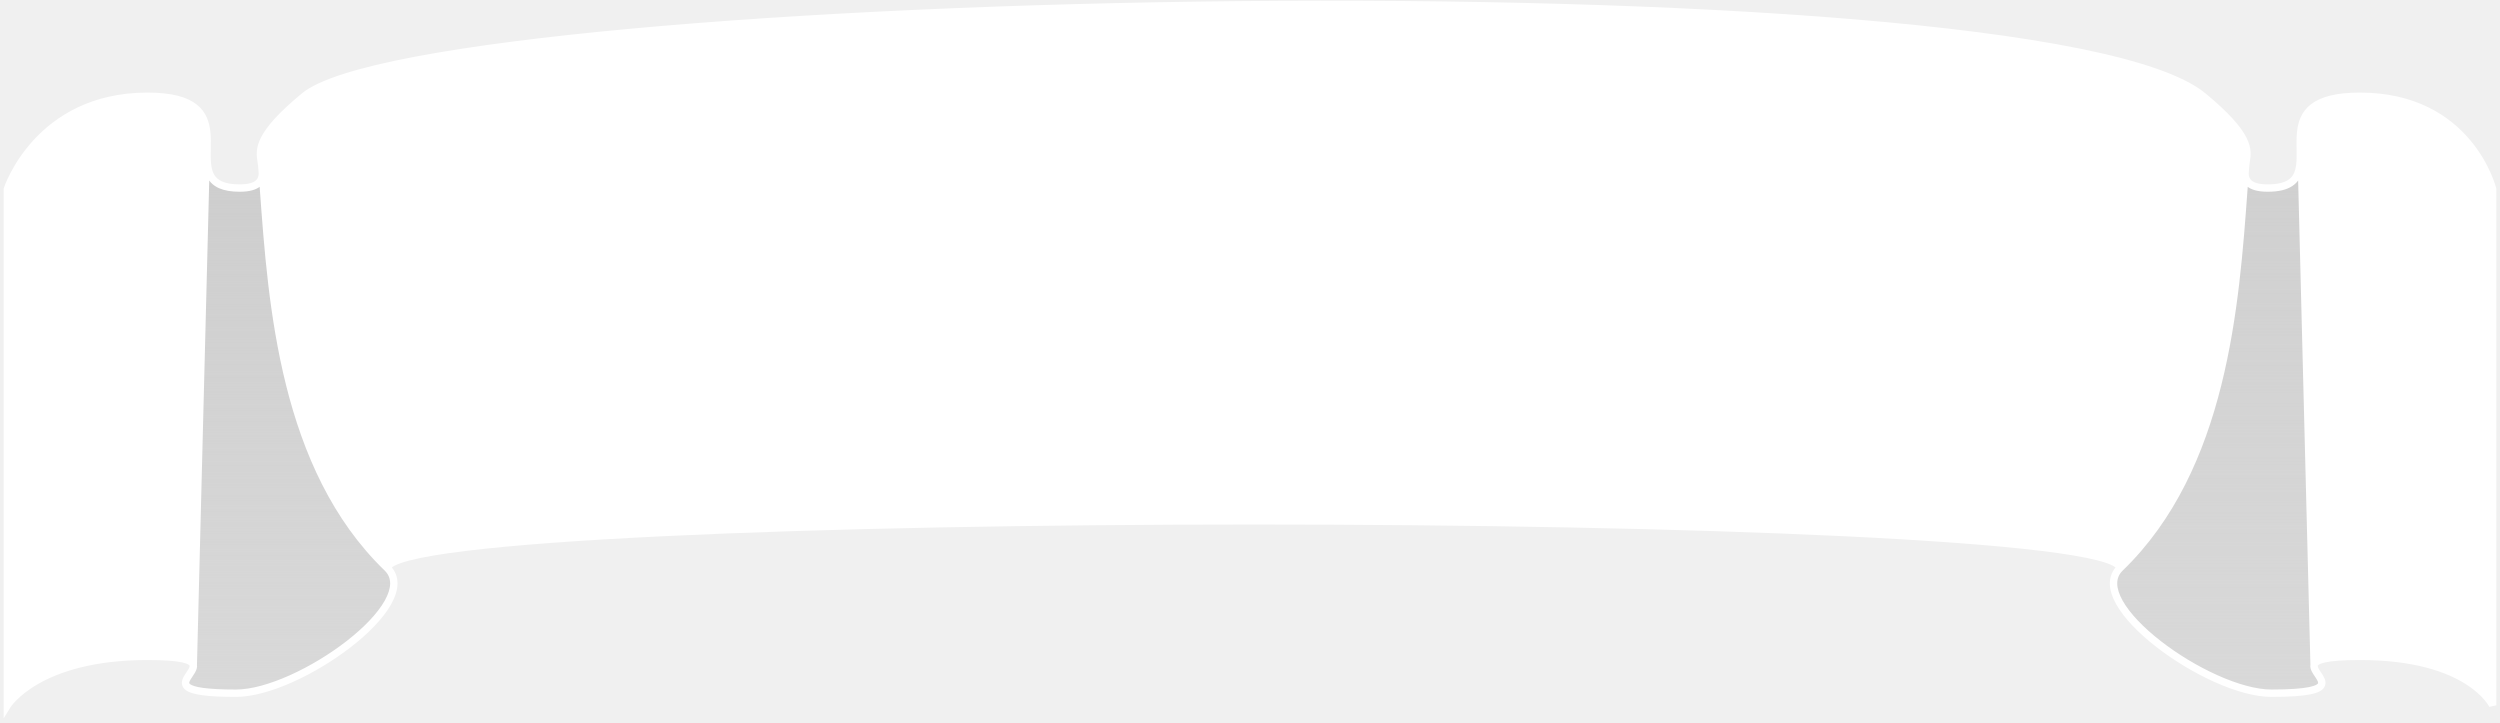
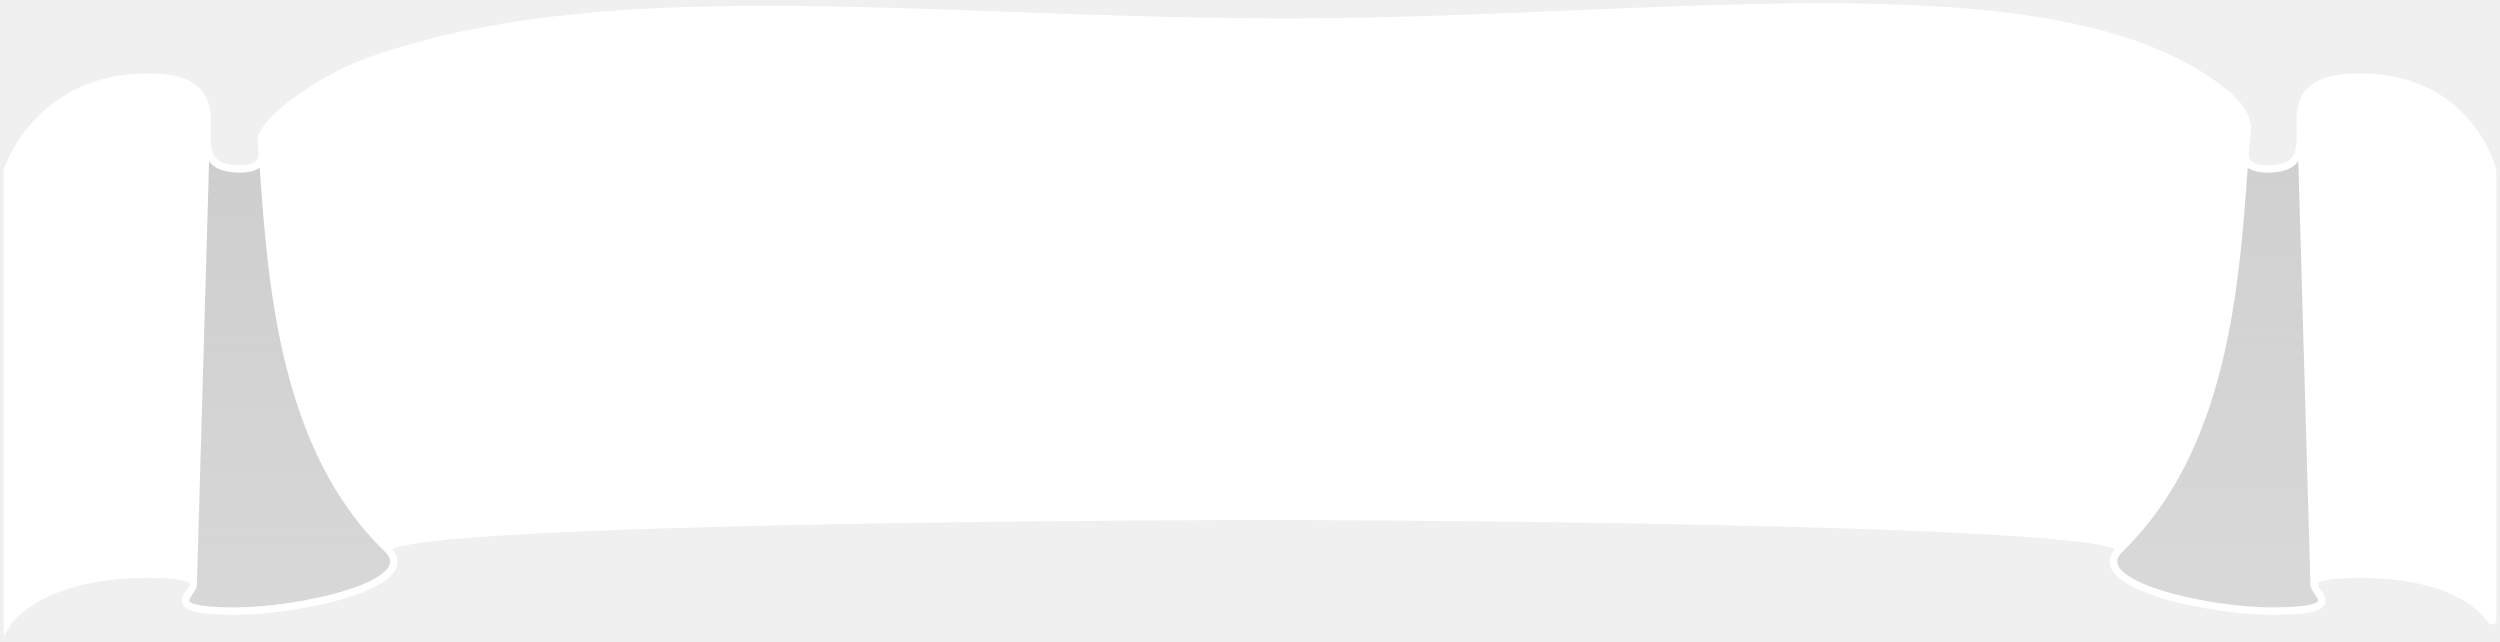
- <svg xmlns="http://www.w3.org/2000/svg" width="339" height="98" viewBox="0 0 339 98" fill="none">
-   <path fill-rule="evenodd" clip-rule="evenodd" d="M41.25 13.053C58.5 -1.207 276 -5.753 298.75 13.053C305.149 18.342 304.834 20.308 304.581 21.885C304.548 22.095 304.516 22.297 304.5 22.5C304.474 22.845 304.448 23.194 304.421 23.546C304.371 24.23 304.32 24.928 304.269 25.639C303.133 41.343 301.536 63.431 287.5 77C285.5 68.5 54.5 68.5 52.5 77C38.464 63.431 36.867 41.343 35.731 25.639C35.68 24.928 35.629 24.23 35.579 23.546C35.553 23.194 35.526 22.845 35.5 22.5C35.484 22.297 35.452 22.095 35.419 21.885C35.166 20.308 34.851 18.342 41.25 13.053ZM28.036 18C27.779 15.367 26.43 13.053 20 13.053C5.088 13.053 1 25.639 1 25.639V95.639C1 95.639 5.088 89 20 89C24.703 89 26.059 89.497 26.208 90.178L26.2 90.5C26.226 90.389 26.231 90.282 26.208 90.178L28.036 18ZM313.792 90.178L311.964 18C312.22 15.367 313.57 13.053 320 13.053C334.912 13.053 338 25.639 338 25.639V95.639C338 95.639 334.912 89 320 89C315.297 89 313.941 89.497 313.792 90.178ZM313.792 90.178L313.8 90.5C313.774 90.389 313.769 90.282 313.792 90.178Z" fill="white" />
-   <path d="M287.5 77C282.5 81.833 299.48 94 308 94C318.075 94 314.139 91.973 313.8 90.5C313.774 90.389 313.769 90.282 313.792 90.178L311.964 18C311.625 21.473 313.188 25.5 307.5 25.5C304.927 25.5 304.451 24.468 304.421 23.546C304.371 24.23 304.32 24.928 304.269 25.639C303.133 41.343 301.536 63.431 287.5 77Z" fill="#D9D9D9" />
-   <path d="M32 94C40.52 94 57.5 81.833 52.5 77C38.464 63.431 36.867 41.343 35.731 25.639C35.68 24.928 35.629 24.23 35.579 23.546C35.549 24.467 35.073 25.5 32.5 25.5C27.998 25.5 28.038 22.977 28.083 20.203C28.095 19.472 28.107 18.724 28.036 18L26.208 90.178C26.231 90.282 26.226 90.389 26.2 90.5C26.131 90.799 25.914 91.121 25.696 91.444C24.84 92.713 23.971 94 32 94Z" fill="#D9D9D9" />
-   <path d="M287.5 77C282.5 81.833 299.48 94 308 94C318.075 94 314.139 91.973 313.8 90.5C313.774 90.389 313.769 90.282 313.792 90.178L311.964 18C311.625 21.473 313.188 25.5 307.5 25.5C304.927 25.5 304.451 24.468 304.421 23.546C304.371 24.23 304.32 24.928 304.269 25.639C303.133 41.343 301.536 63.431 287.5 77Z" fill="#D9D9D9" />
-   <path d="M287.5 77C282.5 81.833 299.48 94 308 94C318.075 94 314.139 91.973 313.8 90.5C313.774 90.389 313.769 90.282 313.792 90.178L311.964 18C311.625 21.473 313.188 25.5 307.5 25.5C304.927 25.5 304.451 24.468 304.421 23.546C304.371 24.23 304.32 24.928 304.269 25.639C303.133 41.343 301.536 63.431 287.5 77Z" fill="url(#paint0_linear_33_26)" />
-   <path d="M32 94C40.52 94 57.5 81.833 52.5 77C38.464 63.431 36.867 41.343 35.731 25.639C35.68 24.928 35.629 24.23 35.579 23.546C35.549 24.467 35.073 25.5 32.5 25.5C27.998 25.5 28.038 22.977 28.083 20.203C28.095 19.472 28.107 18.724 28.036 18L26.208 90.178C26.231 90.282 26.226 90.389 26.2 90.5C26.131 90.799 25.914 91.121 25.696 91.444C24.84 92.713 23.971 94 32 94Z" fill="url(#paint1_linear_33_26)" />
-   <path d="M41.25 13.053L41.569 13.438L41.569 13.438L41.25 13.053ZM298.75 13.053L298.431 13.438L298.431 13.438L298.75 13.053ZM1 25.639L0.524 25.485L0.5 25.56V25.639H1ZM1 95.639H0.5V97.405L1.426 95.901L1 95.639ZM35.5 22.5L35.998 22.462L35.998 22.462L35.5 22.5ZM52.5 77L52.153 77.359L52.153 77.359L52.5 77ZM304.5 22.5L304.001 22.462L304.001 22.462L304.5 22.5ZM26.2 90.5L26.687 90.612L26.687 90.612L26.2 90.5ZM28.036 18L28.534 17.951L28.534 17.951L28.036 18ZM338 25.639H338.5V25.579L338.486 25.52L338 25.639ZM338 95.639L337.547 95.85L338.5 95.639H338ZM311.964 18L311.466 17.951L311.964 18ZM35.419 21.885L35.912 21.806L35.912 21.806L35.419 21.885ZM28.083 20.203L28.583 20.211L28.583 20.211L28.083 20.203ZM25.696 91.444L26.11 91.724L26.11 91.724L25.696 91.444ZM304.269 25.639L303.77 25.603L303.77 25.603L304.269 25.639ZM304.581 21.885L305.075 21.964L305.075 21.964L304.581 21.885ZM35.731 25.639L35.233 25.675L35.233 25.675L35.731 25.639ZM41.569 13.438C42.569 12.611 44.352 11.781 46.886 10.973C49.406 10.169 52.617 9.403 56.427 8.679C64.048 7.231 74.03 5.958 85.608 4.89C108.763 2.754 138.265 1.437 167.942 1.153C197.621 0.869 227.463 1.618 251.302 3.612C263.223 4.609 273.631 5.916 281.762 7.559C285.828 8.38 289.315 9.283 292.133 10.269C294.959 11.258 297.077 12.318 298.431 13.438L299.069 12.668C297.579 11.437 295.332 10.329 292.464 9.325C289.588 8.319 286.053 7.405 281.96 6.578C273.775 4.925 263.324 3.614 251.385 2.615C227.505 0.618 197.629 -0.131 167.933 0.153C138.235 0.437 108.706 1.755 85.517 3.895C73.923 4.964 63.906 6.24 56.241 7.696C52.409 8.424 49.155 9.2 46.583 10.02C44.025 10.836 42.087 11.712 40.931 12.668L41.569 13.438ZM20 12.553C12.383 12.553 7.505 15.775 4.54 19.008C3.061 20.62 2.06 22.232 1.429 23.441C1.113 24.046 0.888 24.552 0.742 24.909C0.669 25.087 0.615 25.229 0.58 25.327C0.562 25.376 0.549 25.414 0.539 25.44C0.535 25.454 0.531 25.464 0.529 25.471C0.528 25.475 0.527 25.478 0.526 25.48C0.526 25.482 0.525 25.482 0.525 25.483C0.525 25.483 0.525 25.484 0.525 25.484C0.525 25.484 0.524 25.485 1 25.639C1.476 25.794 1.475 25.794 1.475 25.794C1.475 25.794 1.475 25.794 1.475 25.794C1.475 25.794 1.476 25.794 1.476 25.793C1.476 25.792 1.476 25.791 1.477 25.788C1.479 25.784 1.481 25.776 1.485 25.766C1.492 25.745 1.504 25.712 1.519 25.669C1.551 25.583 1.6 25.453 1.668 25.288C1.803 24.956 2.015 24.479 2.315 23.904C2.916 22.754 3.869 21.218 5.277 19.684C8.083 16.624 12.705 13.553 20 13.553V12.553ZM0.5 25.639V95.639H1.5V25.639H0.5ZM1 95.639C1.426 95.901 1.426 95.902 1.425 95.902C1.425 95.902 1.425 95.902 1.425 95.902C1.425 95.903 1.425 95.903 1.425 95.903C1.425 95.903 1.425 95.903 1.425 95.902C1.426 95.9 1.428 95.898 1.431 95.893C1.437 95.884 1.447 95.869 1.461 95.849C1.489 95.808 1.535 95.744 1.6 95.66C1.729 95.494 1.934 95.25 2.227 94.954C2.813 94.361 3.755 93.559 5.157 92.753C7.959 91.142 12.621 89.5 20 89.5V88.5C12.467 88.5 7.63 90.178 4.659 91.886C3.175 92.74 2.163 93.597 1.516 94.25C1.194 94.576 0.962 94.851 0.81 95.047C0.734 95.145 0.677 95.224 0.638 95.28C0.619 95.308 0.604 95.331 0.593 95.347C0.588 95.355 0.584 95.362 0.581 95.367C0.579 95.369 0.578 95.371 0.577 95.373C0.576 95.374 0.576 95.375 0.575 95.375C0.575 95.376 0.575 95.376 0.575 95.376C0.574 95.377 0.574 95.377 1 95.639ZM32 94.5C34.232 94.5 36.966 93.708 39.705 92.48C42.455 91.247 45.254 89.554 47.627 87.707C49.993 85.866 51.972 83.844 53.04 81.94C53.575 80.987 53.901 80.03 53.904 79.12C53.907 78.191 53.572 77.341 52.847 76.641L52.153 77.359C52.678 77.867 52.906 78.455 52.904 79.117C52.902 79.797 52.655 80.583 52.168 81.451C51.193 83.187 49.332 85.113 47.013 86.918C44.702 88.717 41.971 90.368 39.296 91.567C36.612 92.771 34.028 93.5 32 93.5V94.5ZM52.987 77.115C52.987 77.114 52.999 77.066 53.096 76.978C53.192 76.89 53.344 76.788 53.569 76.675C54.018 76.449 54.684 76.219 55.572 75.99C57.342 75.533 59.901 75.105 63.151 74.707C69.644 73.913 78.825 73.249 89.805 72.718C111.763 71.656 140.88 71.125 170 71.125C199.12 71.125 228.237 71.656 250.195 72.718C261.175 73.249 270.356 73.913 276.849 74.707C280.099 75.105 282.658 75.533 284.428 75.99C285.316 76.219 285.982 76.449 286.431 76.675C286.656 76.788 286.808 76.89 286.904 76.978C287.001 77.066 287.013 77.114 287.013 77.115L287.987 76.885C287.924 76.621 287.763 76.407 287.577 76.238C287.39 76.068 287.151 75.918 286.88 75.781C286.338 75.509 285.593 75.258 284.678 75.022C282.844 74.549 280.233 74.114 276.971 73.715C270.441 72.915 261.231 72.251 250.243 71.719C228.263 70.656 199.13 70.125 170 70.125C140.87 70.125 111.737 70.656 89.757 71.719C78.769 72.251 69.559 72.915 63.029 73.715C59.767 74.114 57.156 74.549 55.322 75.022C54.407 75.258 53.662 75.509 53.12 75.781C52.849 75.918 52.61 76.068 52.423 76.238C52.237 76.407 52.075 76.621 52.013 76.885L52.987 77.115ZM308 93.5C305.972 93.5 303.388 92.771 300.704 91.567C298.029 90.368 295.298 88.717 292.987 86.918C290.668 85.113 288.807 83.187 287.832 81.451C287.345 80.583 287.098 79.797 287.096 79.117C287.094 78.455 287.322 77.867 287.848 77.359L287.152 76.641C286.428 77.341 286.093 78.191 286.096 79.12C286.099 80.03 286.425 80.987 286.96 81.94C288.028 83.844 290.007 85.866 292.373 87.707C294.746 89.554 297.545 91.247 300.295 92.48C303.034 93.708 305.768 94.5 308 94.5V93.5ZM28.534 17.951C28.399 16.564 27.965 15.169 26.639 14.144C25.337 13.136 23.259 12.553 20 12.553V13.553C23.171 13.553 24.983 14.127 26.027 14.935C27.048 15.725 27.417 16.803 27.539 18.049L28.534 17.951ZM320 13.553C327.292 13.553 331.657 16.621 334.209 19.667C335.49 21.197 336.319 22.727 336.827 23.875C337.081 24.448 337.254 24.924 337.363 25.255C337.418 25.42 337.456 25.549 337.481 25.635C337.493 25.678 337.502 25.71 337.507 25.731C337.51 25.741 337.512 25.749 337.513 25.753C337.514 25.756 337.514 25.757 337.514 25.758C337.514 25.759 337.515 25.759 337.515 25.759C337.515 25.759 337.514 25.759 337.514 25.759C337.514 25.759 337.514 25.758 338 25.639C338.486 25.52 338.486 25.52 338.485 25.519C338.485 25.519 338.485 25.519 338.485 25.518C338.485 25.518 338.485 25.517 338.484 25.515C338.484 25.513 338.483 25.51 338.482 25.507C338.48 25.499 338.478 25.489 338.474 25.475C338.467 25.448 338.457 25.41 338.443 25.361C338.415 25.262 338.372 25.121 338.313 24.942C338.195 24.584 338.01 24.077 337.742 23.47C337.205 22.258 336.33 20.642 334.975 19.025C332.255 15.778 327.62 12.553 320 12.553V13.553ZM337.5 25.639V95.639H338.5V25.639H337.5ZM338 95.639C338.453 95.428 338.453 95.428 338.453 95.427C338.453 95.427 338.453 95.427 338.452 95.426C338.452 95.425 338.452 95.425 338.451 95.424C338.45 95.422 338.449 95.419 338.448 95.417C338.445 95.411 338.442 95.404 338.438 95.396C338.429 95.379 338.417 95.356 338.402 95.327C338.37 95.269 338.325 95.189 338.262 95.089C338.137 94.888 337.944 94.61 337.667 94.28C337.113 93.62 336.222 92.755 334.858 91.896C332.128 90.177 327.531 88.5 320 88.5V89.5C327.38 89.5 331.784 91.142 334.325 92.743C335.598 93.544 336.411 94.339 336.902 94.923C337.147 95.216 337.312 95.456 337.414 95.619C337.465 95.701 337.5 95.763 337.522 95.802C337.532 95.822 337.54 95.836 337.544 95.844C337.546 95.848 337.547 95.851 337.547 95.852C337.548 95.852 337.548 95.852 337.548 95.852C337.548 95.852 337.547 95.852 337.547 95.851C337.547 95.851 337.547 95.851 337.547 95.851C337.547 95.85 337.547 95.85 338 95.639ZM313.313 90.612C313.374 90.877 313.507 91.126 313.635 91.335C313.758 91.535 313.923 91.77 314.035 91.942C314.162 92.135 314.252 92.293 314.301 92.427C314.35 92.558 314.34 92.618 314.332 92.642C314.325 92.663 314.292 92.74 314.106 92.846C313.915 92.954 313.601 93.069 313.104 93.17C312.113 93.373 310.511 93.5 308 93.5V94.5C310.527 94.5 312.211 94.374 313.305 94.15C313.851 94.038 314.279 93.897 314.599 93.716C314.923 93.532 315.17 93.287 315.279 92.962C315.387 92.641 315.332 92.332 315.24 92.082C315.149 91.835 315.005 91.598 314.872 91.395C314.725 91.17 314.605 91.004 314.488 90.812C314.375 90.627 314.311 90.491 314.287 90.388L313.313 90.612ZM307.5 26C308.972 26 310.051 25.741 310.824 25.235C311.612 24.718 312.019 23.984 312.223 23.174C312.422 22.384 312.433 21.494 312.423 20.631C312.413 19.746 312.38 18.882 312.461 18.049L311.466 17.951C311.378 18.855 311.414 19.797 311.423 20.643C311.433 21.511 311.417 22.28 311.253 22.93C311.094 23.562 310.804 24.052 310.275 24.398C309.73 24.756 308.872 25 307.5 25V26ZM312.461 18.049C312.583 16.803 312.952 15.725 313.973 14.935C315.017 14.127 316.829 13.553 320 13.553V12.553C316.741 12.553 314.663 13.136 313.361 14.144C312.035 15.169 311.601 16.564 311.466 17.951L312.461 18.049ZM304.001 22.462C303.975 22.807 303.949 23.156 303.923 23.509L304.92 23.583C304.946 23.231 304.972 22.882 304.999 22.538L304.001 22.462ZM303.922 23.562C303.939 24.104 304.093 24.754 304.686 25.252C305.26 25.734 306.161 26 307.5 26V25C306.266 25 305.643 24.75 305.329 24.486C305.033 24.237 304.933 23.91 304.921 23.53L303.922 23.562ZM320 88.5C317.641 88.5 316.081 88.624 315.08 88.846C314.58 88.956 314.185 89.099 313.893 89.286C313.59 89.481 313.376 89.74 313.303 90.072L314.28 90.285C314.282 90.276 314.293 90.218 314.434 90.128C314.585 90.031 314.85 89.921 315.296 89.822C316.186 89.625 317.656 89.5 320 89.5V88.5ZM313.292 90.191L313.3 90.513L314.3 90.487L314.292 90.166L313.292 90.191ZM26.7 90.513L26.708 90.191L25.708 90.166L25.7 90.487L26.7 90.513ZM26.697 90.072C26.624 89.74 26.41 89.481 26.107 89.286C25.815 89.099 25.42 88.956 24.92 88.846C23.919 88.624 22.359 88.5 20 88.5V89.5C22.344 89.5 23.814 89.625 24.704 89.822C25.15 89.921 25.416 90.031 25.566 90.128C25.707 90.218 25.718 90.276 25.72 90.285L26.697 90.072ZM32.5 26C33.839 26 34.74 25.734 35.315 25.251C35.907 24.753 36.061 24.104 36.078 23.562L35.079 23.53C35.067 23.91 34.967 24.237 34.671 24.486C34.357 24.75 33.734 25 32.5 25V26ZM36.077 23.509C36.051 23.156 36.025 22.807 35.998 22.462L35.002 22.538C35.028 22.882 35.054 23.231 35.08 23.583L36.077 23.509ZM40.931 12.668C37.717 15.325 36.132 17.191 35.395 18.633C35.022 19.364 34.865 19.987 34.825 20.548C34.785 21.101 34.862 21.573 34.925 21.964L35.912 21.806C35.849 21.409 35.792 21.043 35.822 20.619C35.852 20.202 35.969 19.708 36.285 19.088C36.928 17.831 38.385 16.07 41.569 13.438L40.931 12.668ZM34.925 21.964C34.959 22.177 34.988 22.36 35.002 22.538L35.998 22.462C35.981 22.235 35.945 22.012 35.912 21.806L34.925 21.964ZM32.5 25C30.336 25 29.443 24.399 29.023 23.648C28.797 23.243 28.676 22.745 28.619 22.153C28.562 21.559 28.572 20.911 28.583 20.211L27.583 20.195C27.572 20.882 27.56 21.589 27.623 22.249C27.687 22.91 27.829 23.562 28.15 24.136C28.824 25.339 30.162 26 32.5 26V25ZM28.583 20.211C28.595 19.485 28.608 18.709 28.534 17.951L27.539 18.049C27.606 18.739 27.595 19.459 27.583 20.195L28.583 20.211ZM25.713 90.388C25.669 90.577 25.518 90.814 25.281 91.165L26.11 91.724C26.31 91.428 26.593 91.022 26.687 90.612L25.713 90.388ZM25.281 91.165C25.084 91.457 24.808 91.854 24.706 92.255C24.651 92.472 24.636 92.722 24.726 92.977C24.816 93.233 24.993 93.441 25.227 93.606C25.672 93.92 26.393 94.132 27.44 94.275C28.506 94.419 29.983 94.5 32 94.5V93.5C30.003 93.5 28.577 93.42 27.575 93.284C26.553 93.145 26.04 92.956 25.805 92.79C25.699 92.715 25.675 92.663 25.669 92.644C25.662 92.624 25.654 92.584 25.675 92.502C25.725 92.305 25.88 92.066 26.11 91.724L25.281 91.165ZM287.848 77.359C294.958 70.487 298.899 61.473 301.207 52.242C303.515 43.012 304.2 33.522 304.768 25.675L303.77 25.603C303.202 33.461 302.521 42.867 300.237 51.999C297.954 61.13 294.079 69.945 287.152 76.641L287.848 77.359ZM304.768 25.675C304.819 24.964 304.869 24.266 304.92 23.583L303.923 23.509C303.872 24.194 303.822 24.892 303.77 25.603L304.768 25.675ZM304.999 22.538C305.012 22.36 305.041 22.177 305.075 21.964L304.088 21.806C304.055 22.012 304.019 22.235 304.001 22.462L304.999 22.538ZM305.075 21.964C305.138 21.573 305.215 21.101 305.175 20.548C305.135 19.987 304.978 19.364 304.605 18.633C303.868 17.191 302.283 15.325 299.069 12.667L298.431 13.438C301.615 16.07 303.072 17.831 303.715 19.088C304.031 19.708 304.148 20.202 304.178 20.619C304.208 21.043 304.151 21.409 304.088 21.806L305.075 21.964ZM311.464 18.013L313.292 90.191L314.292 90.166L312.464 17.987L311.464 18.013ZM313.303 90.072C313.262 90.263 313.275 90.447 313.313 90.612L314.287 90.388C314.274 90.331 314.277 90.3 314.28 90.285L313.303 90.072ZM35.001 22.538C35.027 22.883 35.091 23.159 35.079 23.53L36.078 23.562C36.092 23.131 36.012 22.646 35.999 22.462L35.001 22.538ZM26.708 90.191L28.536 18.013L27.536 17.987L25.708 90.166L26.708 90.191ZM25.72 90.285C25.723 90.3 25.726 90.331 25.713 90.388L26.687 90.612C26.725 90.448 26.738 90.263 26.697 90.072L25.72 90.285ZM304.001 22.462C303.988 22.646 303.908 23.131 303.922 23.562L304.921 23.53C304.909 23.159 304.973 22.883 304.999 22.538L304.001 22.462ZM52.847 76.641C45.921 69.945 42.046 61.13 39.763 51.999C37.479 42.866 36.798 33.461 36.23 25.603L35.233 25.675C35.8 33.522 36.485 43.012 38.793 52.242C41.101 61.473 45.042 70.487 52.153 77.359L52.847 76.641ZM36.23 25.603C36.178 24.892 36.128 24.193 36.077 23.509L35.08 23.583C35.131 24.266 35.181 24.964 35.233 25.675L36.23 25.603Z" fill="white" />
+ <svg xmlns="http://www.w3.org/2000/svg" width="339" height="87" viewBox="0 0 339 87" fill="none">
+   <path fill-rule="evenodd" clip-rule="evenodd" d="M49.5 8.5C81.5 -3.136 124.06 2.744 172 3C221.651 3.265 274.5 -5.226 298.75 10.458C305 14.5 305 16.5 304.581 19.29C304.548 19.5 304.516 19.702 304.5 19.905C304.474 20.25 304.448 20.598 304.421 20.951C304.371 21.635 304.32 22.333 304.269 23.044C303.133 38.748 301.536 60.836 287.5 74.405C286.511 70.203 172 70 172 70C172 70 53.511 70.106 52.5 74.405C38.464 60.836 36.867 38.748 35.731 23.044C35.68 22.333 35.629 21.634 35.579 20.951C35.553 20.598 35.526 20.25 35.5 19.905C35.484 19.702 35.452 19.5 35.419 19.29C35 16.676 43.391 10.721 49.5 8.5ZM28.036 15.405C27.779 12.772 26.43 10.458 20 10.458C5.088 10.458 1 23.044 1 23.044V84.5C1 84.5 5.088 77.861 20 77.861C24.703 77.861 26.059 78.358 26.208 79.039L26.2 79.361C26.226 79.25 26.231 79.143 26.208 79.039L28.036 15.405ZM313.792 79.039L311.964 15.405C312.22 12.772 313.57 10.458 320 10.458C334.912 10.458 338 23.044 338 23.044V84.5C338 84.5 334.912 77.861 320 77.861C315.297 77.861 313.941 78.358 313.792 79.039ZM313.792 79.039L313.8 79.361C313.774 79.25 313.769 79.143 313.792 79.039Z" fill="white" />
+   <path d="M287.5 74.405C282.5 79.238 299.48 82.861 308 82.861C318.075 82.861 314.139 80.834 313.8 79.361C313.774 79.25 313.769 79.143 313.792 79.039L311.964 15.405C311.625 18.878 313.188 22.905 307.5 22.905C304.927 22.905 304.451 21.872 304.421 20.951C304.371 21.635 304.32 22.333 304.269 23.044C303.133 38.748 301.536 60.836 287.5 74.405Z" fill="#D9D9D9" />
+   <path d="M32 82.861C40.52 82.861 57.5 79.238 52.5 74.405C38.464 60.836 36.867 38.748 35.731 23.044C35.68 22.333 35.629 21.634 35.579 20.951C35.549 21.872 35.073 22.905 32.5 22.905C27.998 22.905 28.038 20.382 28.083 17.608C28.095 16.877 28.107 16.129 28.036 15.405L26.208 79.039C26.231 79.143 26.226 79.25 26.2 79.361C26.131 79.66 25.914 79.982 25.696 80.305C24.84 81.573 23.971 82.861 32 82.861Z" fill="#D9D9D9" />
+   <path d="M287.5 74.405C282.5 79.238 299.48 82.861 308 82.861C318.075 82.861 314.139 80.834 313.8 79.361C313.774 79.25 313.769 79.143 313.792 79.039L311.964 15.405C311.625 18.878 313.188 22.905 307.5 22.905C304.927 22.905 304.451 21.872 304.421 20.951C304.371 21.635 304.32 22.333 304.269 23.044C303.133 38.748 301.536 60.836 287.5 74.405Z" fill="#D9D9D9" />
+   <path d="M287.5 74.405C282.5 79.238 299.48 82.861 308 82.861C318.075 82.861 314.139 80.834 313.8 79.361C313.774 79.25 313.769 79.143 313.792 79.039L311.964 15.405C311.625 18.878 313.188 22.905 307.5 22.905C304.927 22.905 304.451 21.872 304.421 20.951C304.371 21.635 304.32 22.333 304.269 23.044C303.133 38.748 301.536 60.836 287.5 74.405Z" fill="url(#paint0_linear_34_27)" />
+   <path d="M32 82.861C40.52 82.861 57.5 79.238 52.5 74.405C38.464 60.836 36.867 38.748 35.731 23.044C35.68 22.333 35.629 21.634 35.579 20.951C35.549 21.872 35.073 22.905 32.5 22.905C27.998 22.905 28.038 20.382 28.083 17.608C28.095 16.877 28.107 16.129 28.036 15.405L26.208 79.039C26.231 79.143 26.226 79.25 26.2 79.361C26.131 79.66 25.914 79.982 25.696 80.305C24.84 81.573 23.971 82.861 32 82.861Z" fill="url(#paint1_linear_34_27)" />
+   <path d="M49.5 8.5L49.329 8.03L49.5 8.5ZM298.75 10.458L298.478 10.877L298.75 10.458ZM1 23.044L0.524 22.89L0.5 22.965V23.044H1ZM1 84.5H0.5V86.265L1.426 84.762L1 84.5ZM35.5 19.905L35.998 19.867L35.998 19.867L35.5 19.905ZM52.5 74.405L52.153 74.764L52.153 74.764L52.5 74.405ZM304.5 19.905L304.001 19.867L304.001 19.867L304.5 19.905ZM26.2 79.361L26.687 79.473L26.687 79.473L26.2 79.361ZM28.036 15.405L28.534 15.356L28.534 15.356L28.036 15.405ZM338 23.044H338.5V22.983L338.486 22.925L338 23.044ZM338 84.5L337.547 84.711L338.5 84.5H338ZM311.964 15.405L311.466 15.356L311.964 15.405ZM35.419 19.29L34.925 19.369L35.419 19.29ZM28.083 17.608L28.583 17.616L28.583 17.616L28.083 17.608ZM25.696 80.305L26.11 80.585L26.11 80.585L25.696 80.305ZM304.269 23.044L303.77 23.008L303.77 23.008L304.269 23.044ZM304.581 19.29L305.075 19.369L305.076 19.364L304.581 19.29ZM35.731 23.044L35.233 23.08L35.233 23.08L35.731 23.044ZM172 3L171.997 3.5L172 3ZM172 70L172.001 69.5L172 69.5L172 70ZM20 9.958C12.383 9.958 7.505 13.18 4.54 16.413C3.061 18.025 2.06 19.636 1.429 20.846C1.113 21.451 0.888 21.957 0.742 22.314C0.669 22.492 0.615 22.633 0.58 22.731C0.562 22.78 0.549 22.819 0.539 22.845C0.535 22.858 0.531 22.869 0.529 22.876C0.528 22.88 0.527 22.883 0.526 22.885C0.526 22.886 0.525 22.887 0.525 22.888C0.525 22.888 0.525 22.889 0.525 22.889C0.525 22.889 0.524 22.89 1 23.044C1.476 23.198 1.475 23.199 1.475 23.199C1.475 23.199 1.475 23.199 1.475 23.199C1.475 23.199 1.476 23.198 1.476 23.198C1.476 23.197 1.476 23.196 1.477 23.193C1.479 23.189 1.481 23.181 1.485 23.171C1.492 23.149 1.504 23.117 1.519 23.074C1.551 22.987 1.6 22.858 1.668 22.693C1.803 22.361 2.015 21.884 2.315 21.309C2.916 20.158 3.869 18.623 5.277 17.089C8.083 14.029 12.705 10.958 20 10.958V9.958ZM0.5 23.044V84.5H1.5V23.044H0.5ZM1 84.5C1.426 84.762 1.426 84.762 1.425 84.763C1.425 84.763 1.425 84.763 1.425 84.763C1.425 84.763 1.425 84.763 1.425 84.764C1.425 84.764 1.425 84.763 1.425 84.763C1.426 84.761 1.428 84.758 1.431 84.754C1.437 84.745 1.447 84.73 1.461 84.71C1.489 84.668 1.535 84.604 1.6 84.521C1.729 84.355 1.934 84.111 2.227 83.814C2.813 83.222 3.755 82.42 5.157 81.614C7.959 80.003 12.621 78.361 20 78.361V77.361C12.467 77.361 7.63 79.038 4.659 80.747C3.175 81.6 2.163 82.458 1.516 83.111C1.194 83.437 0.962 83.711 0.81 83.908C0.734 84.006 0.677 84.085 0.638 84.141C0.619 84.169 0.604 84.192 0.593 84.208C0.588 84.216 0.584 84.222 0.581 84.228C0.579 84.23 0.578 84.232 0.577 84.234C0.576 84.235 0.576 84.235 0.575 84.236C0.575 84.236 0.575 84.237 0.575 84.237C0.574 84.237 0.574 84.238 1 84.5ZM32 83.361C36.309 83.361 42.736 82.448 47.474 80.921C49.825 80.163 51.845 79.228 52.958 78.119C53.522 77.556 53.901 76.9 53.904 76.158C53.907 75.413 53.531 74.706 52.847 74.045L52.153 74.764C52.719 75.312 52.906 75.775 52.904 76.154C52.903 76.535 52.709 76.954 52.251 77.411C51.32 78.34 49.5 79.217 47.167 79.969C42.534 81.462 36.211 82.361 32 82.361V83.361ZM308 82.361C303.789 82.361 297.466 81.462 292.833 79.969C290.5 79.217 288.68 78.34 287.749 77.411C287.291 76.954 287.097 76.535 287.096 76.154C287.094 75.775 287.281 75.312 287.848 74.764L287.152 74.045C286.469 74.706 286.093 75.413 286.096 76.158C286.099 76.9 286.478 77.556 287.042 78.119C288.155 79.228 290.175 80.163 292.526 80.921C297.264 82.448 303.69 83.361 308 83.361V82.361ZM28.534 15.356C28.399 13.969 27.965 12.574 26.639 11.549C25.337 10.541 23.259 9.958 20 9.958V10.958C23.171 10.958 24.983 11.531 26.027 12.339C27.048 13.129 27.417 14.208 27.539 15.453L28.534 15.356ZM320 10.958C327.292 10.958 331.657 14.026 334.209 17.072C335.49 18.601 336.319 20.132 336.827 21.28C337.081 21.853 337.254 22.329 337.363 22.66C337.418 22.825 337.456 22.954 337.481 23.04C337.493 23.082 337.502 23.115 337.507 23.136C337.51 23.146 337.512 23.154 337.513 23.158C337.514 23.161 337.514 23.162 337.514 23.163C337.514 23.163 337.515 23.164 337.515 23.164C337.515 23.164 337.514 23.163 337.514 23.163C337.514 23.163 337.514 23.163 338 23.044C338.486 22.925 338.486 22.924 338.485 22.924C338.485 22.924 338.485 22.924 338.485 22.923C338.485 22.922 338.485 22.922 338.484 22.92C338.484 22.918 338.483 22.915 338.482 22.911C338.48 22.904 338.478 22.893 338.474 22.88C338.467 22.853 338.457 22.815 338.443 22.766C338.415 22.667 338.372 22.525 338.313 22.346C338.195 21.989 338.01 21.482 337.742 20.875C337.205 19.663 336.33 18.047 334.975 16.43C332.255 13.183 327.62 9.958 320 9.958V10.958ZM337.5 23.044V84.5H338.5V23.044H337.5ZM338 84.5C338.453 84.289 338.453 84.289 338.453 84.288C338.453 84.288 338.453 84.287 338.452 84.287C338.452 84.286 338.452 84.285 338.451 84.284C338.45 84.283 338.449 84.28 338.448 84.278C338.445 84.272 338.442 84.265 338.438 84.257C338.429 84.24 338.417 84.217 338.402 84.188C338.37 84.13 338.325 84.049 338.262 83.949C338.137 83.749 337.944 83.471 337.667 83.141C337.113 82.481 336.222 81.616 334.858 80.757C332.128 79.038 327.531 77.361 320 77.361V78.361C327.38 78.361 331.784 80.003 334.325 81.603C335.598 82.404 336.411 83.2 336.902 83.784C337.147 84.076 337.312 84.317 337.414 84.48C337.465 84.561 337.5 84.623 337.522 84.663C337.532 84.683 337.54 84.697 337.544 84.705C337.546 84.709 337.547 84.712 337.547 84.713C337.548 84.713 337.548 84.713 337.548 84.713C337.548 84.713 337.547 84.712 337.547 84.712C337.547 84.712 337.547 84.712 337.547 84.712C337.547 84.711 337.547 84.711 338 84.5ZM313.313 79.473C313.374 79.738 313.507 79.987 313.635 80.195C313.758 80.396 313.923 80.63 314.035 80.802C314.162 80.996 314.252 81.153 314.301 81.288C314.35 81.419 314.34 81.478 314.332 81.503C314.325 81.524 314.292 81.601 314.106 81.707C313.915 81.815 313.601 81.93 313.104 82.031C312.113 82.234 310.511 82.361 308 82.361V83.361C310.527 83.361 312.211 83.234 313.305 83.011C313.851 82.899 314.279 82.758 314.599 82.577C314.923 82.393 315.17 82.148 315.279 81.823C315.387 81.502 315.332 81.193 315.24 80.943C315.149 80.696 315.005 80.459 314.872 80.256C314.725 80.03 314.605 79.865 314.488 79.673C314.375 79.488 314.311 79.352 314.287 79.249L313.313 79.473ZM307.5 23.405C308.972 23.405 310.051 23.146 310.824 22.64C311.612 22.122 312.019 21.389 312.223 20.579C312.422 19.788 312.433 18.899 312.423 18.036C312.413 17.151 312.38 16.287 312.461 15.453L311.466 15.356C311.378 16.26 311.414 17.201 311.423 18.048C311.433 18.916 311.417 19.685 311.253 20.335C311.094 20.966 310.804 21.457 310.275 21.803C309.73 22.16 308.872 22.405 307.5 22.405V23.405ZM312.461 15.453C312.583 14.208 312.952 13.129 313.973 12.339C315.017 11.531 316.829 10.958 320 10.958V9.958C316.741 9.958 314.663 10.541 313.361 11.549C312.035 12.574 311.601 13.969 311.466 15.356L312.461 15.453ZM304.001 19.867C303.975 20.212 303.949 20.561 303.923 20.914L304.92 20.988C304.946 20.636 304.972 20.287 304.999 19.943L304.001 19.867ZM303.922 20.967C303.939 21.509 304.093 22.159 304.686 22.656C305.26 23.139 306.161 23.405 307.5 23.405V22.405C306.266 22.405 305.643 22.155 305.329 21.891C305.033 21.642 304.933 21.315 304.921 20.935L303.922 20.967ZM320 77.361C317.641 77.361 316.081 77.485 315.08 77.707C314.58 77.817 314.185 77.959 313.893 78.147C313.59 78.342 313.376 78.601 313.303 78.933L314.28 79.146C314.282 79.137 314.293 79.079 314.434 78.988C314.585 78.891 314.85 78.782 315.296 78.683C316.186 78.486 317.656 78.361 320 78.361V77.361ZM313.292 79.052L313.3 79.373L314.3 79.348L314.292 79.027L313.292 79.052ZM26.7 79.373L26.708 79.052L25.708 79.027L25.7 79.348L26.7 79.373ZM26.697 78.933C26.624 78.601 26.41 78.342 26.107 78.147C25.815 77.959 25.42 77.817 24.92 77.707C23.919 77.485 22.359 77.361 20 77.361V78.361C22.344 78.361 23.814 78.486 24.704 78.683C25.15 78.782 25.416 78.891 25.566 78.988C25.707 79.079 25.718 79.137 25.72 79.146L26.697 78.933ZM32.5 23.405C33.839 23.405 34.74 23.139 35.315 22.656C35.907 22.158 36.061 21.508 36.078 20.967L35.079 20.935C35.067 21.315 34.967 21.642 34.671 21.89C34.357 22.155 33.734 22.405 32.5 22.405V23.405ZM36.077 20.914C36.051 20.561 36.025 20.212 35.998 19.867L35.002 19.943C35.028 20.287 35.054 20.636 35.08 20.988L36.077 20.914ZM49.329 8.03C46.221 9.16 42.554 11.23 39.713 13.347C38.292 14.405 37.06 15.489 36.203 16.488C35.776 16.988 35.429 17.48 35.203 17.95C34.978 18.415 34.85 18.902 34.925 19.369L35.912 19.211C35.882 19.025 35.925 18.754 36.103 18.384C36.279 18.019 36.568 17.6 36.963 17.139C37.753 16.217 38.922 15.184 40.31 14.149C43.088 12.079 46.67 10.061 49.671 8.97L49.329 8.03ZM34.925 19.369C34.959 19.582 34.988 19.764 35.002 19.943L35.998 19.867C35.981 19.64 35.945 19.417 35.912 19.211L34.925 19.369ZM32.5 22.405C30.336 22.405 29.443 21.804 29.023 21.052C28.797 20.648 28.676 20.15 28.619 19.558C28.562 18.964 28.572 18.316 28.583 17.616L27.583 17.599C27.572 18.287 27.56 18.994 27.623 19.654C27.687 20.315 27.829 20.967 28.15 21.541C28.824 22.744 30.162 23.405 32.5 23.405V22.405ZM28.583 17.616C28.595 16.89 28.608 16.113 28.534 15.356L27.539 15.453C27.606 16.144 27.595 16.864 27.583 17.599L28.583 17.616ZM25.713 79.249C25.669 79.437 25.518 79.675 25.281 80.025L26.11 80.585C26.31 80.289 26.593 79.882 26.687 79.473L25.713 79.249ZM25.281 80.025C25.084 80.318 24.808 80.715 24.706 81.116C24.651 81.333 24.636 81.583 24.726 81.837C24.816 82.093 24.993 82.301 25.227 82.467C25.672 82.781 26.393 82.993 27.44 83.135C28.506 83.28 29.983 83.361 32 83.361V82.361C30.003 82.361 28.577 82.281 27.575 82.144C26.553 82.006 26.04 81.817 25.805 81.65C25.699 81.576 25.675 81.523 25.669 81.505C25.662 81.485 25.654 81.445 25.675 81.363C25.725 81.166 25.88 80.926 26.11 80.585L25.281 80.025ZM287.848 74.764C294.958 67.891 298.899 58.878 301.207 49.647C303.515 40.417 304.2 30.927 304.768 23.08L303.77 23.008C303.202 30.866 302.521 40.271 300.237 49.404C297.954 58.535 294.079 67.35 287.152 74.045L287.848 74.764ZM304.768 23.08C304.819 22.369 304.869 21.671 304.92 20.988L303.923 20.914C303.872 21.598 303.822 22.297 303.77 23.008L304.768 23.08ZM304.999 19.943C305.012 19.764 305.041 19.582 305.075 19.369L304.088 19.211C304.055 19.417 304.019 19.64 304.001 19.867L304.999 19.943ZM305.076 19.364C305.288 17.953 305.418 16.613 304.607 15.106C303.815 13.636 302.161 12.068 299.022 10.038L298.478 10.877C301.589 12.889 303.06 14.343 303.726 15.58C304.373 16.782 304.294 17.837 304.087 19.216L305.076 19.364ZM311.464 15.419L313.292 79.054L314.292 79.025L312.464 15.39L311.464 15.419ZM313.303 78.933C313.262 79.124 313.275 79.308 313.313 79.473L314.287 79.248C314.274 79.192 314.277 79.161 314.28 79.146L313.303 78.933ZM35.001 19.942C35.027 20.288 35.091 20.564 35.079 20.935L36.078 20.967C36.092 20.535 36.012 20.051 35.999 19.867L35.001 19.942ZM26.708 79.054L28.536 15.419L27.537 15.39L25.708 79.025L26.708 79.054ZM25.72 79.146C25.723 79.161 25.726 79.192 25.713 79.249L26.687 79.473C26.725 79.308 26.738 79.124 26.697 78.933L25.72 79.146ZM304.001 19.867C303.988 20.051 303.908 20.535 303.922 20.967L304.921 20.935C304.909 20.564 304.973 20.288 304.999 19.942L304.001 19.867ZM52.847 74.045C45.921 67.35 42.046 58.535 39.763 49.404C37.479 40.271 36.798 30.865 36.23 23.008L35.233 23.08C35.8 30.927 36.485 40.417 38.793 49.647C41.101 58.878 45.042 67.891 52.153 74.764L52.847 74.045ZM36.23 23.008C36.178 22.297 36.128 21.598 36.077 20.914L35.08 20.988C35.131 21.671 35.181 22.369 35.233 23.08L36.23 23.008ZM49.671 8.97C65.585 3.183 84.153 1.743 104.771 1.791C115.077 1.814 125.883 2.209 137.116 2.615C148.347 3.02 160.003 3.436 171.997 3.5L172.003 2.5C160.026 2.436 148.385 2.021 137.153 1.615C125.923 1.21 115.1 0.814 104.773 0.791C84.127 0.743 65.415 2.181 49.329 8.03L49.671 8.97ZM171.997 3.5C184.423 3.566 197.046 3.085 209.362 2.571C221.681 2.057 233.689 1.511 244.903 1.447C256.117 1.382 266.518 1.799 275.621 3.207C284.726 4.615 292.499 7.01 298.478 10.877L299.022 10.038C292.876 6.063 284.949 3.638 275.773 2.219C266.595 0.799 256.133 0.382 244.897 0.447C233.661 0.511 221.632 1.058 209.32 1.572C197.004 2.086 184.402 2.566 172.003 2.5L171.997 3.5ZM52.987 74.519C52.971 74.586 52.939 74.603 52.967 74.578C52.994 74.554 53.051 74.513 53.154 74.462C53.362 74.358 53.684 74.246 54.133 74.131C55.025 73.902 56.325 73.684 57.987 73.478C61.306 73.065 66.003 72.709 71.626 72.402C82.867 71.788 97.766 71.372 112.639 71.09C127.51 70.808 142.351 70.661 153.474 70.584C159.035 70.545 163.667 70.524 166.908 70.513C168.529 70.507 169.802 70.504 170.67 70.502C171.104 70.501 171.437 70.501 171.661 70.5C171.773 70.5 171.858 70.5 171.915 70.5C171.943 70.5 171.965 70.5 171.979 70.5C171.986 70.5 171.991 70.5 171.995 70.5C171.997 70.5 171.998 70.5 171.999 70.5C172 70.5 172 70.5 172 70C172 69.5 171.999 69.5 171.998 69.5C171.997 69.5 171.996 69.5 171.994 69.5C171.99 69.5 171.985 69.5 171.978 69.5C171.964 69.5 171.942 69.5 171.914 69.5C171.857 69.5 171.771 69.5 171.659 69.5C171.435 69.501 171.102 69.501 170.668 69.502C169.8 69.504 168.526 69.507 166.905 69.513C163.663 69.524 159.03 69.545 153.467 69.584C142.342 69.661 127.497 69.808 112.62 70.091C97.744 70.373 82.831 70.789 71.571 71.404C65.943 71.711 61.218 72.069 57.864 72.485C56.189 72.693 54.839 72.918 53.885 73.163C53.41 73.284 53.009 73.417 52.709 73.566C52.559 73.641 52.416 73.729 52.298 73.835C52.181 73.94 52.06 74.09 52.013 74.29L52.987 74.519ZM172 70C171.999 70.5 172 70.5 172 70.5C172.001 70.5 172.003 70.5 172.004 70.5C172.008 70.5 172.013 70.5 172.02 70.5C172.034 70.5 172.054 70.5 172.082 70.5C172.137 70.5 172.219 70.501 172.327 70.501C172.544 70.501 172.865 70.502 173.285 70.503C174.123 70.506 175.354 70.51 176.92 70.517C180.053 70.531 184.529 70.555 189.904 70.597C200.654 70.682 214.996 70.839 229.369 71.127C243.744 71.415 258.143 71.834 269.008 72.443C274.442 72.748 278.983 73.1 282.191 73.505C283.797 73.708 285.053 73.923 285.914 74.147C286.347 74.26 286.658 74.369 286.857 74.469C286.957 74.519 287.01 74.558 287.035 74.581C287.061 74.604 287.029 74.586 287.013 74.519L287.987 74.29C287.94 74.093 287.822 73.945 287.708 73.841C287.592 73.736 287.452 73.649 287.306 73.576C287.014 73.429 286.626 73.299 286.166 73.179C285.241 72.939 283.935 72.718 282.316 72.513C279.072 72.103 274.504 71.75 269.064 71.445C258.18 70.835 243.766 70.415 229.389 70.127C215.011 69.839 200.664 69.682 189.912 69.597C184.536 69.555 180.058 69.531 176.925 69.517C175.358 69.51 174.127 69.506 173.288 69.503C172.868 69.502 172.547 69.501 172.33 69.501C172.221 69.501 172.139 69.5 172.084 69.5C172.056 69.5 172.036 69.5 172.022 69.5C172.015 69.5 172.01 69.5 172.006 69.5C172.004 69.5 172.003 69.5 172.002 69.5C172.001 69.5 172.001 69.5 172 70Z" fill="white" />
  <defs>
-     <linearGradient id="paint0_linear_33_26" x1="169.5" y1="0.595" x2="169.5" y2="95.639" gradientUnits="userSpaceOnUse">
+     <linearGradient id="paint0_linear_34_27" x1="169.5" y1="0.94" x2="169.5" y2="84.5" gradientUnits="userSpaceOnUse">
      <stop stop-color="#CDCDCD" />
      <stop offset="1" stop-color="#CDCDCD" stop-opacity="0" />
    </linearGradient>
-     <linearGradient id="paint1_linear_33_26" x1="39.283" y1="18" x2="39.283" y2="94" gradientUnits="userSpaceOnUse">
+     <linearGradient id="paint1_linear_34_27" x1="39.283" y1="15.405" x2="39.283" y2="91.405" gradientUnits="userSpaceOnUse">
      <stop stop-color="#CDCDCD" />
      <stop offset="1" stop-color="#CDCDCD" stop-opacity="0" />
    </linearGradient>
  </defs>
</svg>
